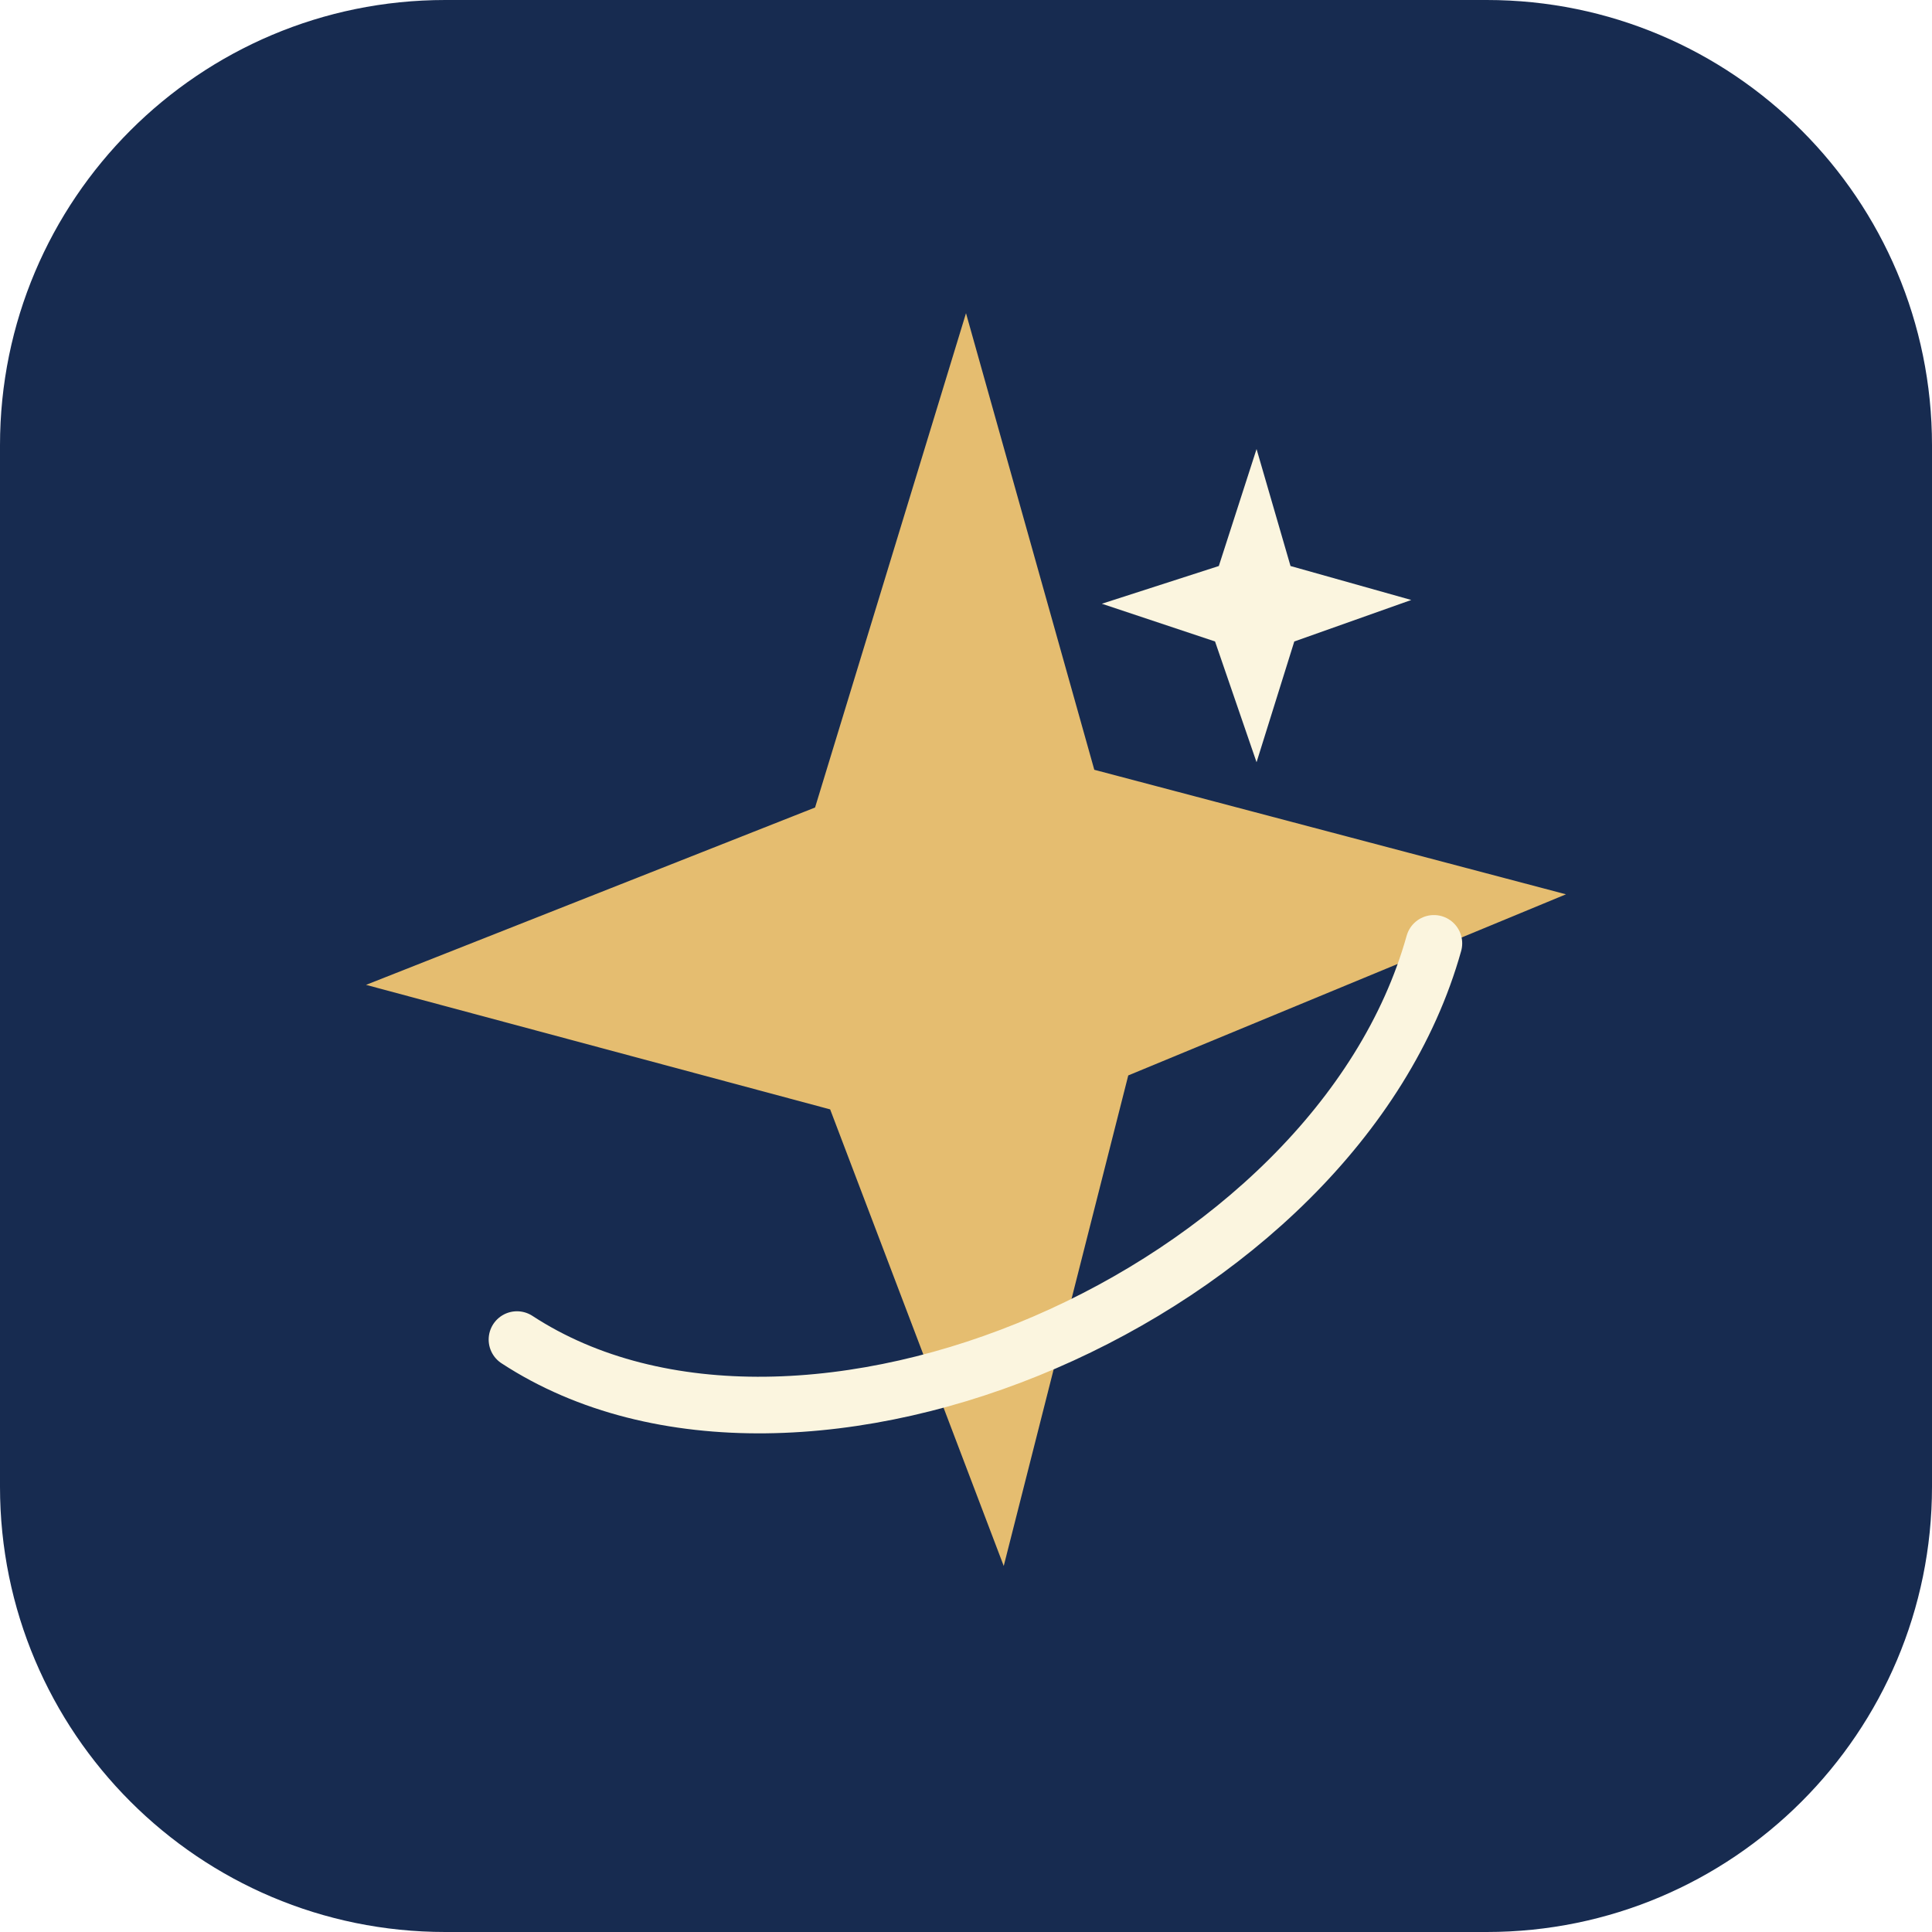
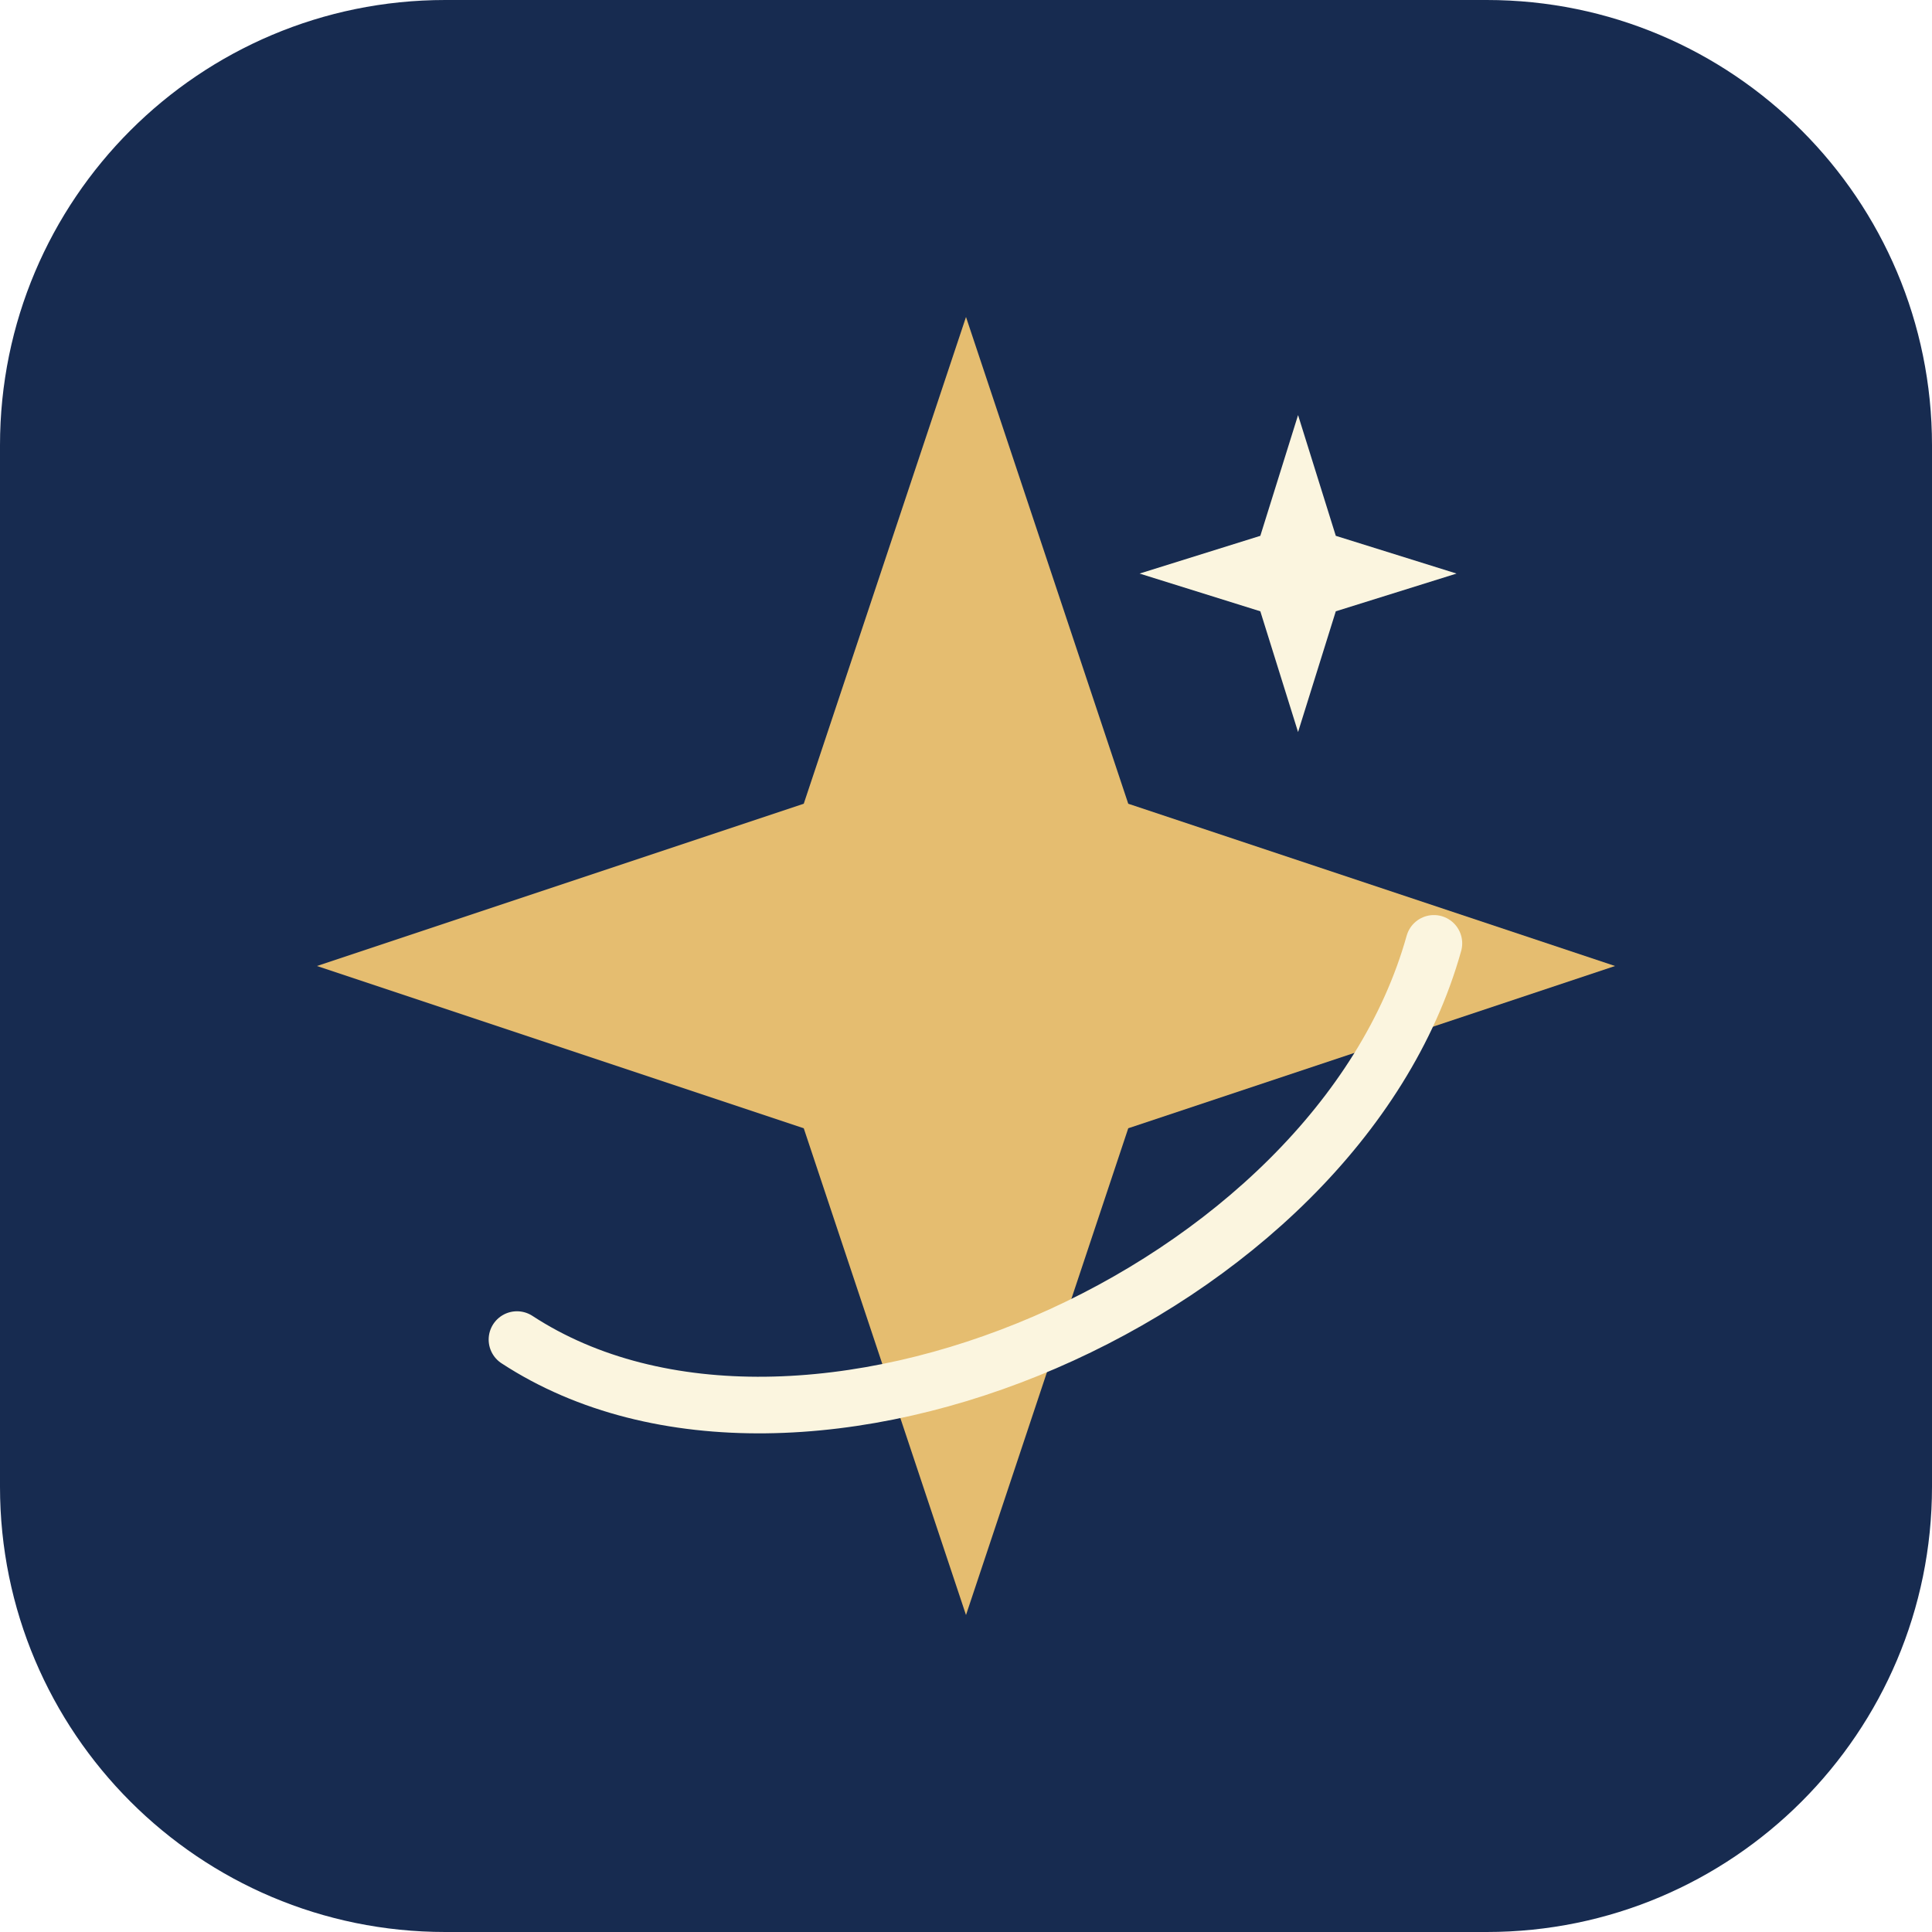
<svg xmlns="http://www.w3.org/2000/svg" width="512" height="512" viewBox="0 0 512 512">
  <rect width="512" height="512" rx="118" fill="#172b50" />
-   <path d="M256 83 290 204 415 237 299 285 266 415 220 294 97 261 216 214Z" fill="#e5bd70" />
-   <path d="m333 119 9 31 32 9-31 11-10 32-11-32-30-10 31-10Z" fill="#fbf5df" />
+   <path d="M256 84 299 213 428 256 299 299 256 428 213 299 84 256 213 213Z" fill="#e5bd70" />
+   <path d="M344 110 354 142 386 152 354 162 344 194 334 162 302 152 334 142Z" fill="#fbf5df" />
  <path d="M137 355c75 49 217-12 243-105" stroke="#fbf5df" stroke-width="15" stroke-linecap="round" fill="none" />
</svg>
